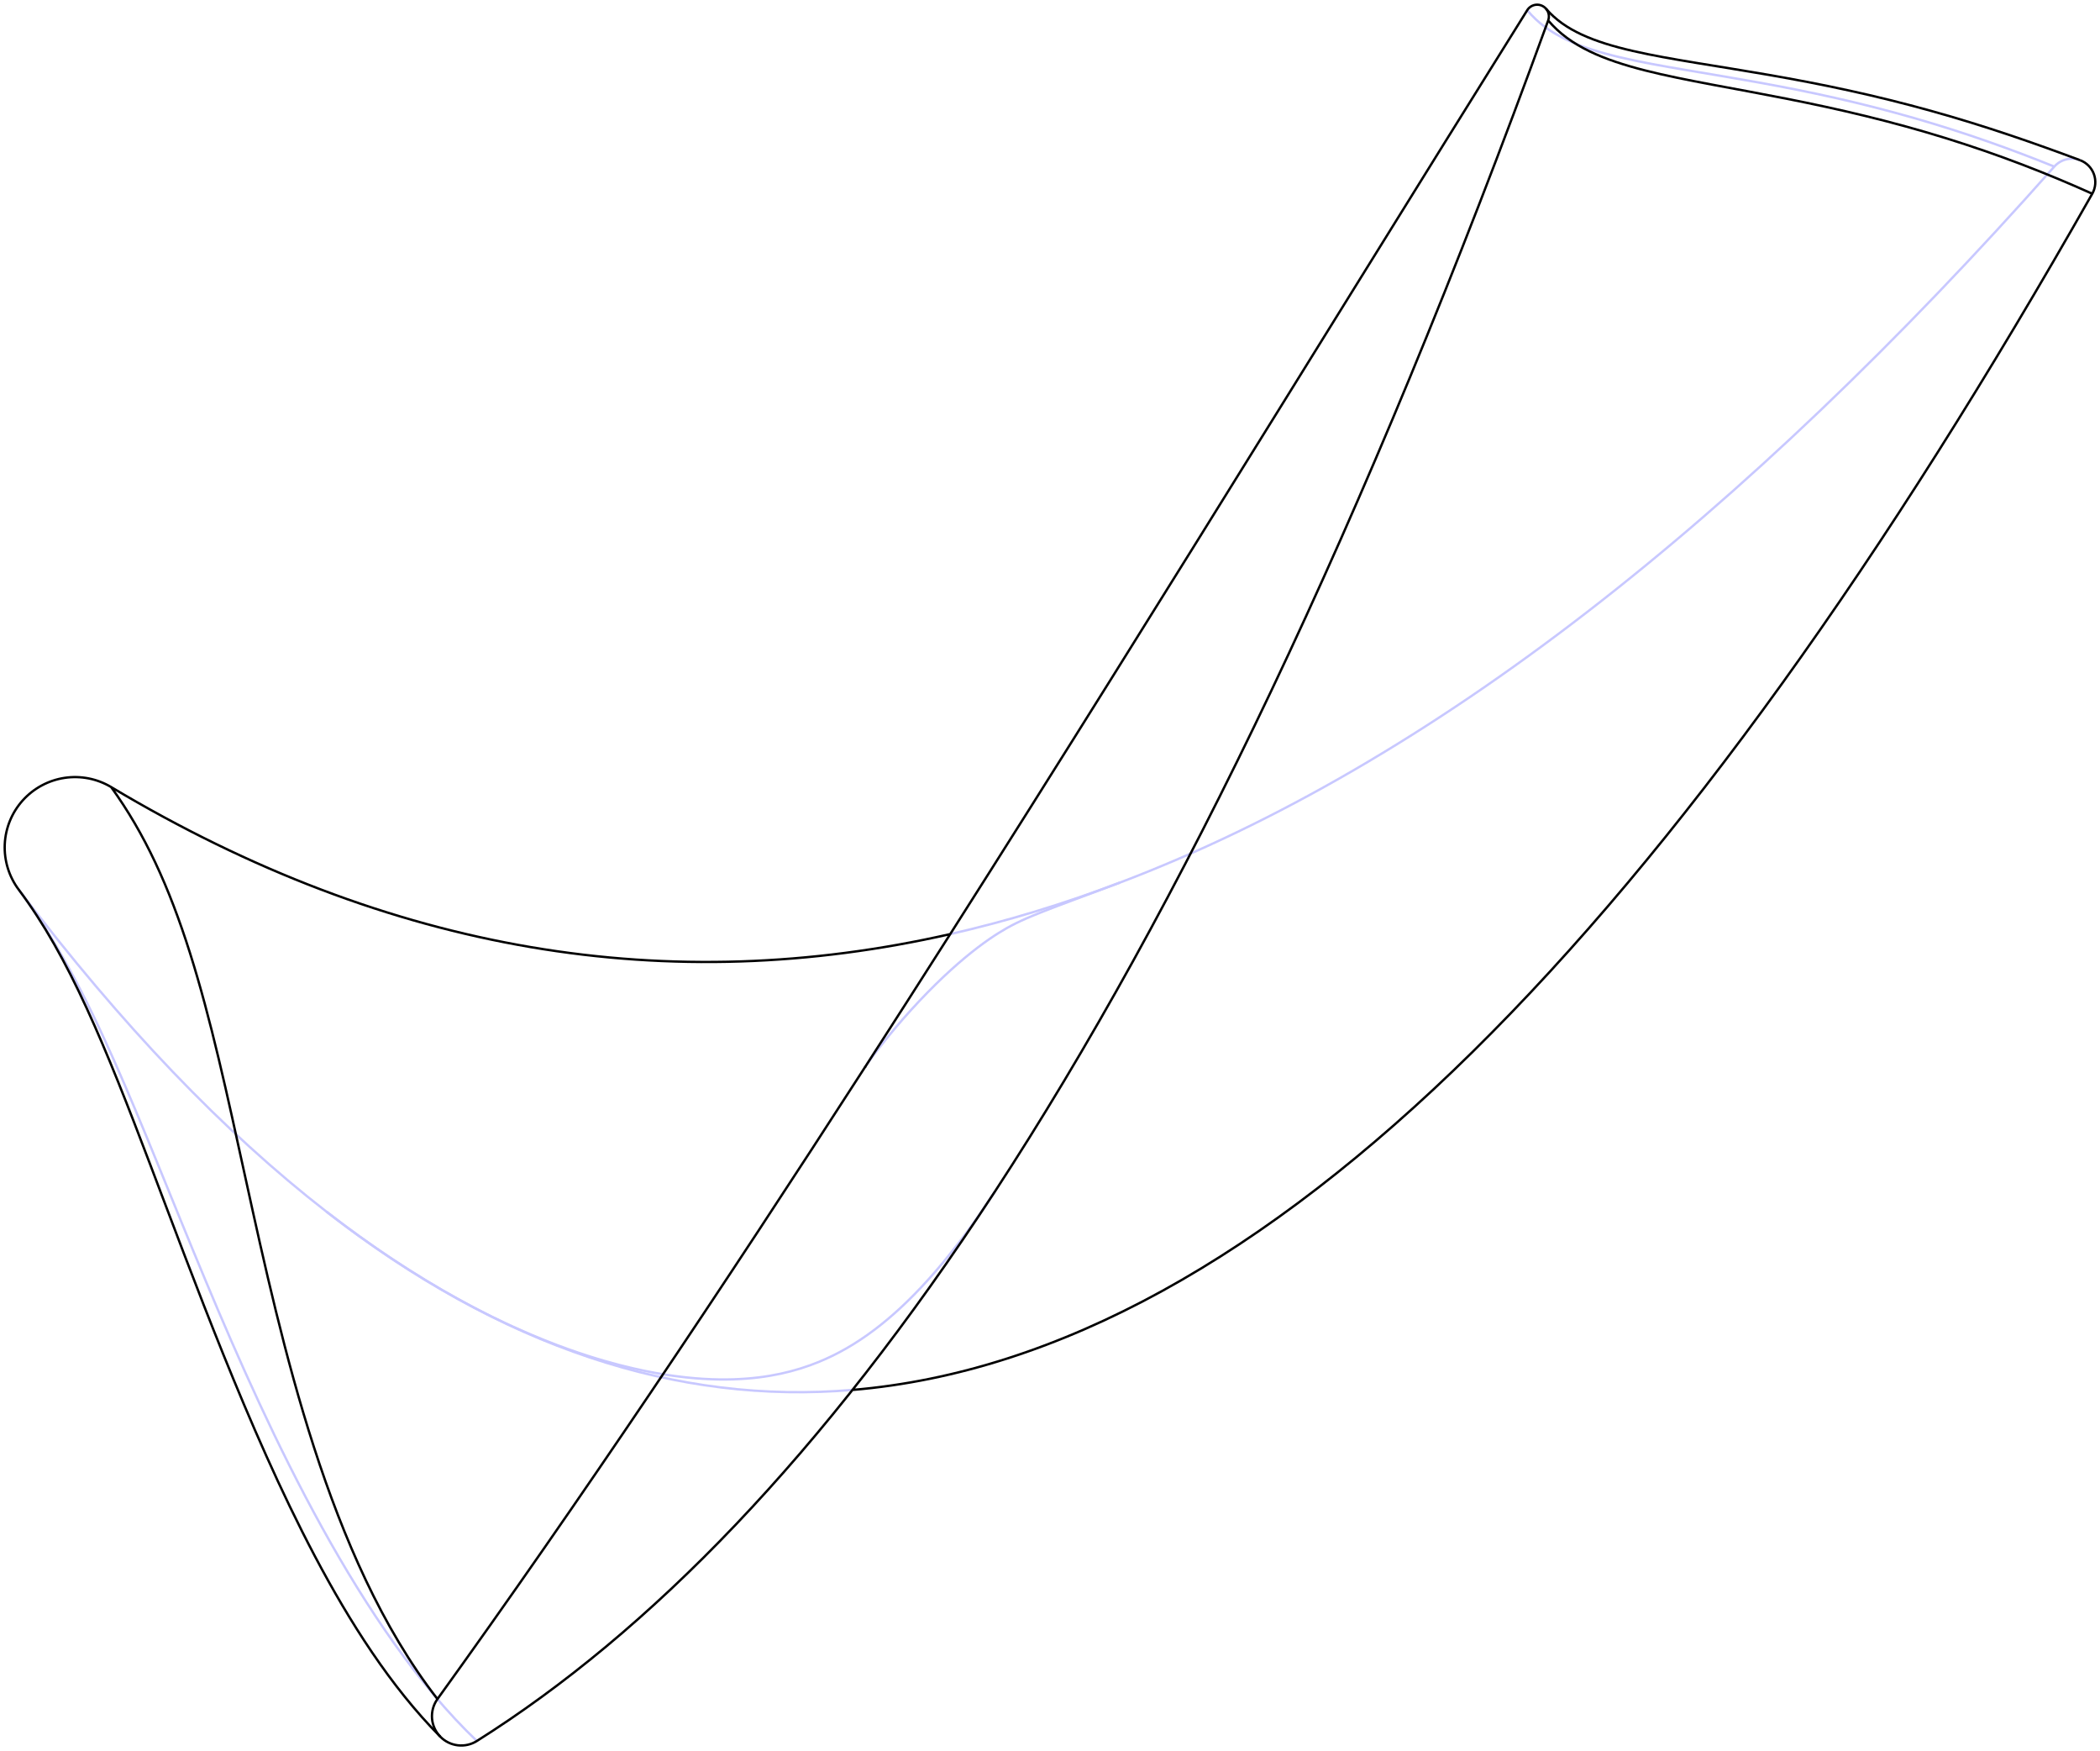
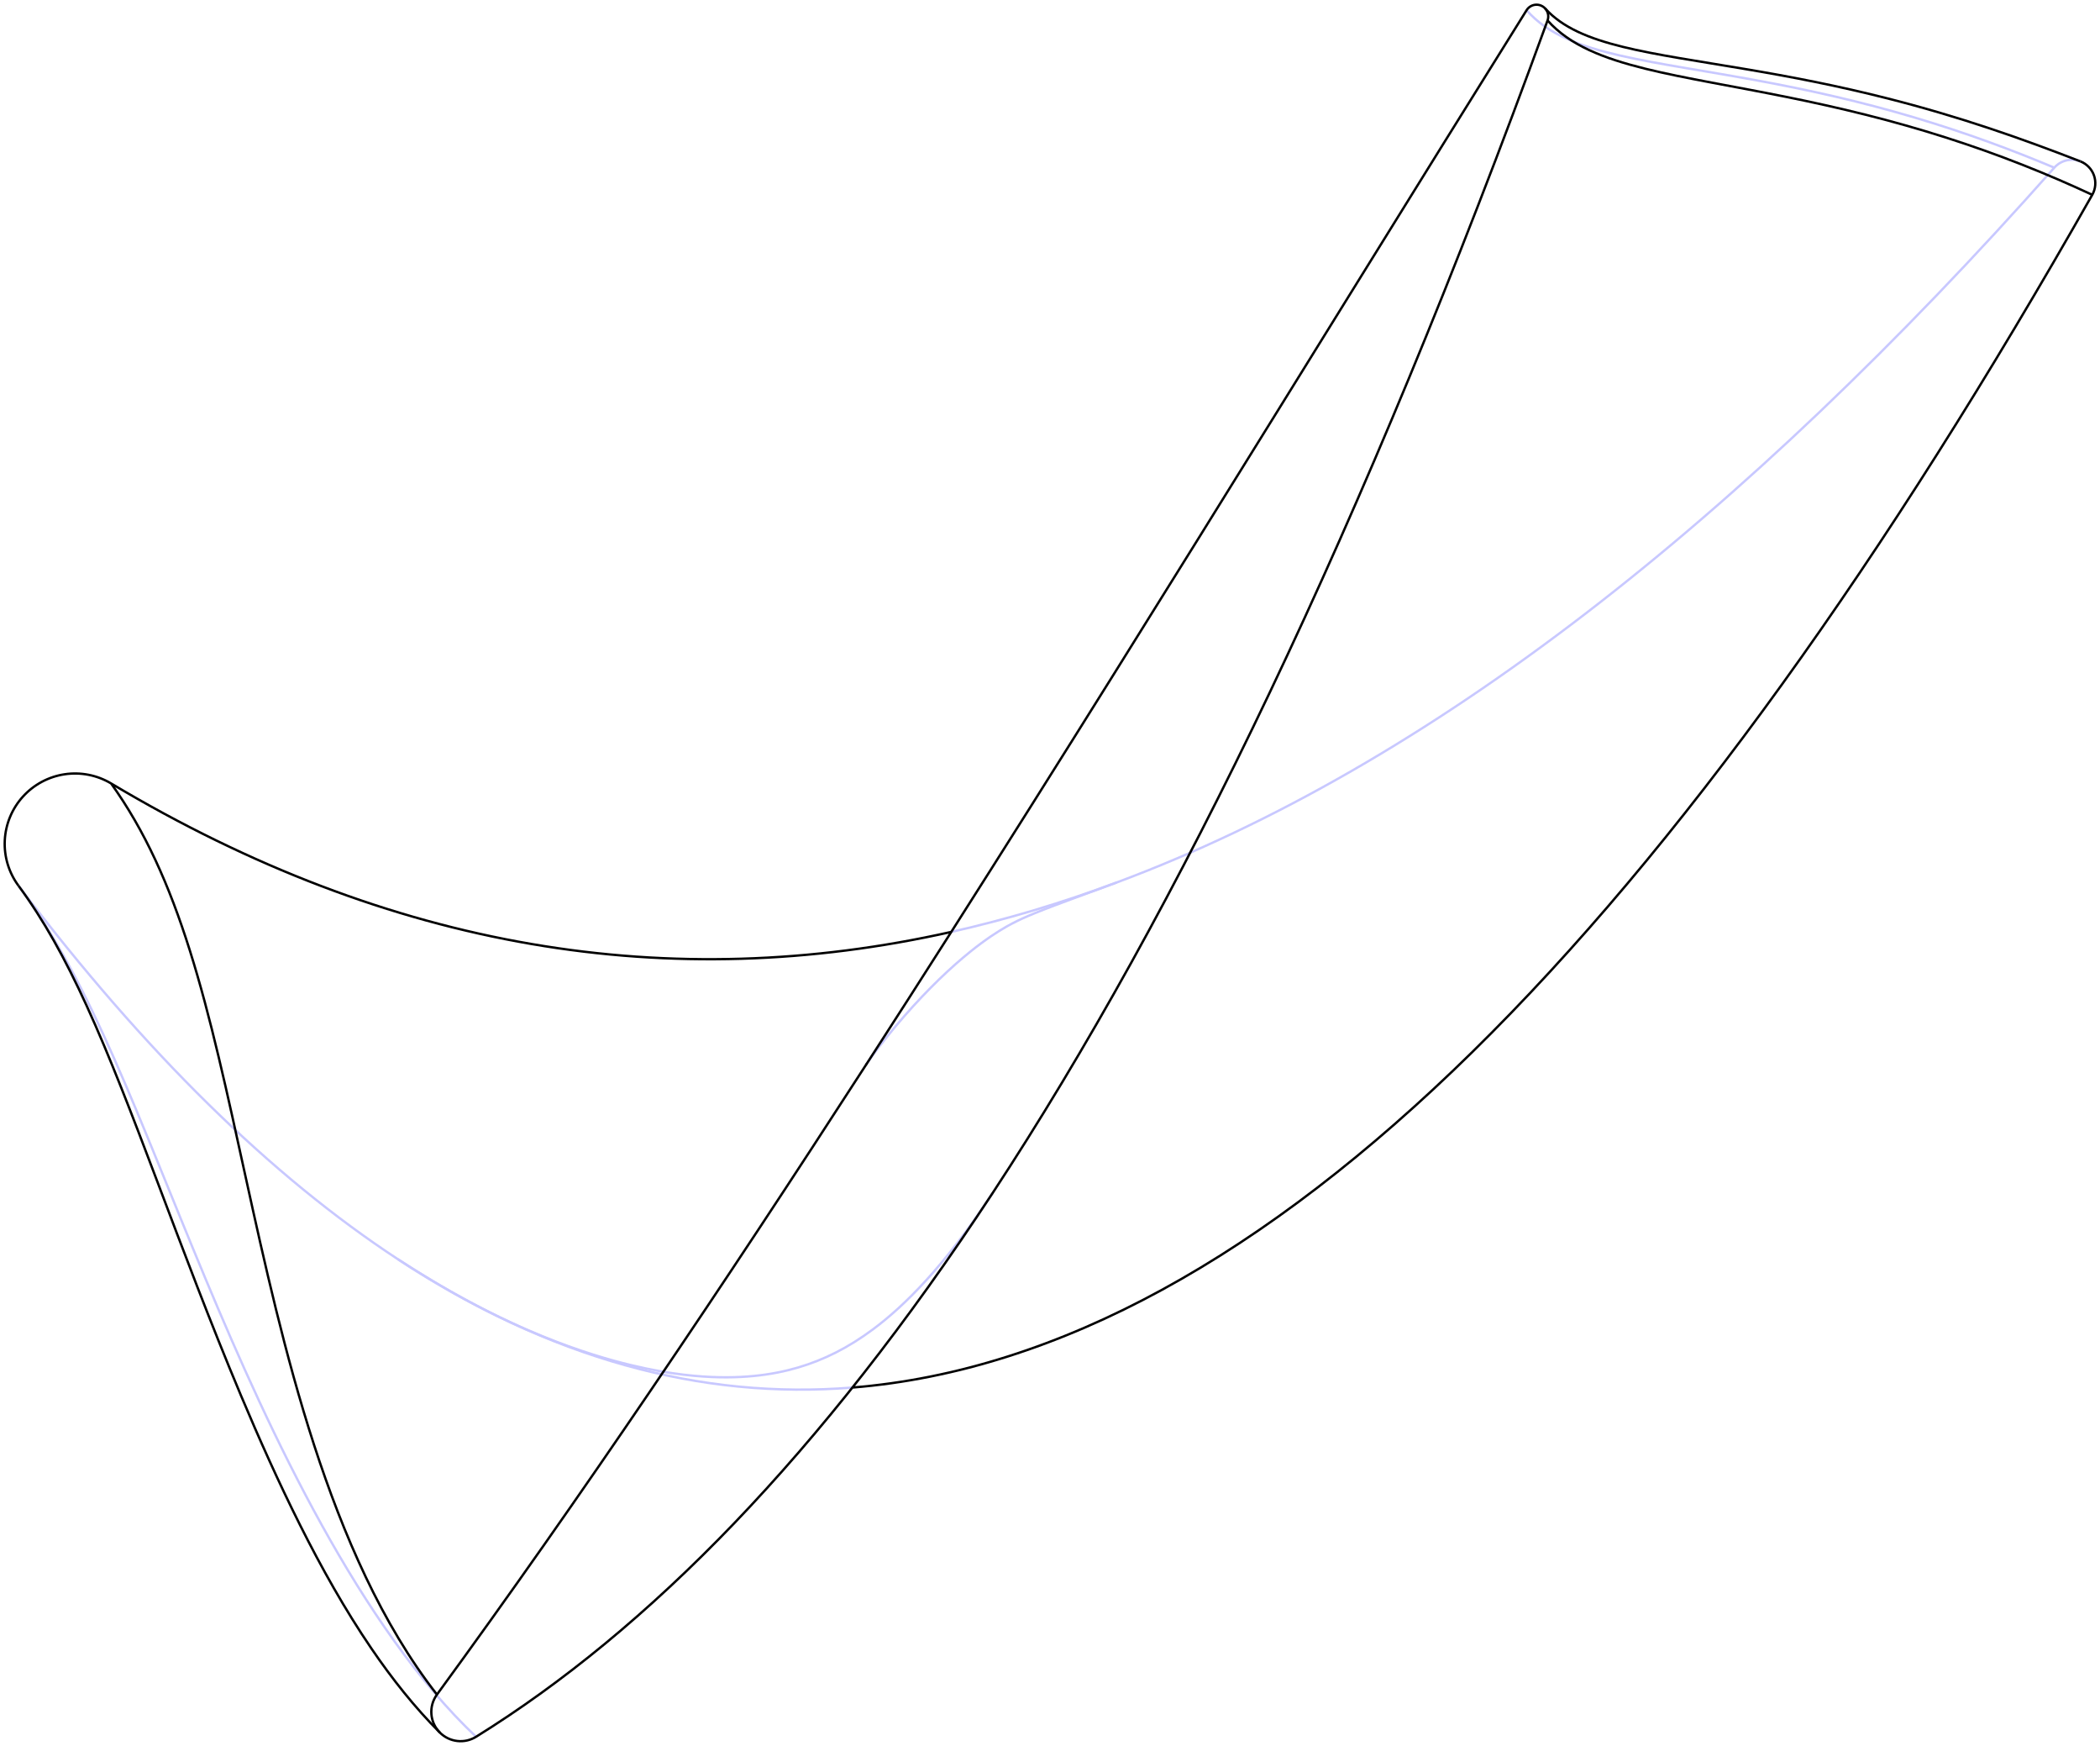
- <svg xmlns="http://www.w3.org/2000/svg" version="1.1" width="895.52" height="746.161">
+ <svg xmlns="http://www.w3.org/2000/svg" version="1.1" width="895.52" height="744.303">
  <style type="text/css">.edge {
  fill: None;
}
.edge.visible {
  stroke: #000000;
}
.edge.hidden {
  stroke: #C8C8FF;
}
</style>
  <g>
-     <path class="edge sharp hidden" d="M8.084,379.409 C15.894,389.839 22.886,400.945 29.492,412.962 C36.095,424.973 42.311,437.895 48.5,451.788 C54.686,465.674 60.846,480.53 67.269,496.243 C73.688,511.949 80.37,528.51 87.533,545.639 C94.693,562.761 102.334,580.449 110.603,598.24 C118.87,616.025 127.764,633.913 137.363,651.266 C146.96,668.613 157.261,685.425 168.272,700.889 C179.28,716.347 190.999,730.458 203.362,742.235 M405.216,398.235 C429.351,392.754 453.486,385.407 477.621,376.254 M477.621,376.254 C610.427,325.886 743.232,220.824 876.038,71.026 M876.038,71.026 C867.504,67.589 858.008,63.947 847.914,60.415 C837.82,56.877 827.127,53.449 816.173,50.31 C805.219,47.166 794.002,44.312 782.834,41.791 C771.665,39.266 760.543,37.076 749.75,35.131 C738.957,33.181 728.492,31.477 718.611,29.796 C708.728,28.111 699.429,26.448 690.939,24.451 C682.448,22.449 674.766,20.113 668.093,16.951 C661.418,13.785 655.752,9.793 651.265,4.35 M876.038,71.026 C877.364,69.524 879.153,68.44 881.097,67.958 C883.04,67.469 885.129,67.585 887.005,68.287 M363.535,592.567 C288.76,598.863 213.986,574.631 139.212,516.569 M139.212,516.569 C95.503,482.629 51.793,437.129 8.084,379.409" />
-     <path class="edge outline hidden" d="M477.621,376.254 C472.921,378.034 468.889,379.542 465.38,380.851 C461.872,382.16 458.885,383.271 456.296,384.24 C453.706,385.208 451.513,386.035 449.611,386.762 C447.709,387.489 446.097,388.117 444.69,388.672 C441.651,389.87 439.544,390.75 437.811,391.505 C436.088,392.258 434.74,392.885 433.474,393.506 C432.03,394.216 430.691,394.919 429.243,395.739 C428.144,396.362 426.988,397.046 425.732,397.833 C424.477,398.62 423.123,399.509 421.655,400.527 C418.721,402.561 415.32,405.117 411.498,408.301 C407.68,411.479 403.442,415.291 398.953,419.702 C396.71,421.905 394.406,424.254 392.083,426.717 C389.76,429.179 387.416,431.757 385.116,434.386 C382.598,437.263 380.133,440.198 377.877,442.995 C375.624,445.786 373.581,448.438 371.999,450.574 C370.084,453.151 368.857,454.97 368.858,454.975 M424.229,508.048 C418.845,516.281 413.803,523.372 409.062,529.572 C404.321,535.772 399.882,541.081 395.694,545.715 C391.506,550.347 387.569,554.304 383.825,557.762 C380.08,561.219 376.527,564.177 373.097,566.776 C368.943,569.919 364.971,572.536 361.047,574.796 C357.123,577.052 353.246,578.951 349.27,580.587 C346.69,581.648 344.061,582.594 341.343,583.438 C338.625,584.281 335.82,585.022 332.868,585.659 C329.915,586.295 326.816,586.826 323.494,587.234 C320.17,587.641 316.623,587.924 312.754,588.049 C308.874,588.172 304.655,588.13 299.914,587.844 C295.163,587.554 289.889,587.02 283.647,586.034 C280.902,585.598 277.956,585.064 274.736,584.4 C271.513,583.735 268.012,582.935 264.073,581.915 C262.103,581.404 260.022,580.837 257.798,580.195 C255.574,579.553 253.207,578.838 250.647,578.017 C248.086,577.195 245.333,576.27 242.306,575.188 C239.278,574.106 235.978,572.868 232.278,571.391 C228.281,569.793 223.932,567.956 218.807,565.626 C213.679,563.287 207.781,560.454 200.58,556.644 C196.979,554.736 193.049,552.578 188.726,550.082 C184.404,547.586 179.685,544.751 174.541,541.488 C169.4,538.226 163.829,534.532 157.891,530.369 C151.959,526.21 145.652,521.573 139.212,516.569" />
-     <path class="edge sharp visible" d="M8.084,379.409 L7.982,379.275 M7.982,379.275 C5.92,376.521 4.337,373.41 3.327,370.121 C2.314,366.834 1.873,363.371 2.031,359.934 C2.186,356.498 2.939,353.089 4.247,349.907 C5.552,346.724 7.411,343.769 9.715,341.214 C12.017,338.658 14.763,336.503 17.794,334.875 C20.823,333.245 24.135,332.143 27.537,331.632 C30.939,331.119 34.429,331.198 37.804,331.865 C41.179,332.529 44.438,333.781 47.39,335.547 M47.39,335.547 C54.515,345.381 60.721,356.04 66.241,367.773 C71.762,379.499 76.595,392.3 81.006,406.253 C85.418,420.2 89.408,435.301 93.272,451.465 C97.137,467.624 100.877,484.846 104.823,502.875 C108.769,520.898 112.921,539.727 117.643,558.935 C122.366,578.137 127.658,597.719 133.916,617.085 C140.176,636.445 147.403,655.589 156.026,673.753 C164.651,691.911 174.672,709.089 186.554,724.354 M203.362,742.235 C202.171,742.986 200.853,743.534 199.48,743.847 C198.107,744.161 196.682,744.241 195.283,744.081 C193.884,743.922 192.512,743.524 191.245,742.91 C189.978,742.297 188.816,741.467 187.824,740.467 M187.824,740.467 C186.792,739.428 185.945,738.205 185.335,736.874 C184.724,735.543 184.349,734.104 184.235,732.644 C184.119,731.183 184.263,729.703 184.658,728.293 C185.052,726.882 185.697,725.542 186.554,724.354 M47.39,335.547 C166.666,406.831 285.941,425.322 405.216,398.235 M186.554,724.354 C247.386,639.918 308.219,548.99 369.051,454.678 M369.051,454.678 C463.122,308.834 557.194,154.896 651.265,4.35 M887.005,68.287 C888.358,68.788 889.598,69.588 890.614,70.612 C891.632,71.634 892.423,72.88 892.916,74.236 C893.411,75.591 893.607,77.054 893.486,78.491 C893.367,79.929 892.931,81.339 892.219,82.593 M892.219,82.593 C882.956,78.417 872.913,74.19 862.381,70.169 C851.849,66.145 840.827,62.328 829.595,58.853 C818.363,55.375 806.92,52.24 795.536,49.462 C784.152,46.679 772.825,44.255 761.814,42.079 C750.803,39.899 740.107,37.969 729.974,36.058 C719.84,34.142 710.268,32.247 701.494,30.019 C692.72,27.786 684.743,25.222 677.788,21.851 C670.833,18.475 664.9,14.294 660.203,8.71 M651.265,4.35 C651.678,3.688 652.249,3.125 652.917,2.722 C653.585,2.317 654.348,2.073 655.126,2.014 C655.905,1.955 656.696,2.081 657.417,2.38 C658.139,2.678 658.788,3.148 659.297,3.741 M659.297,3.741 C659.873,4.409 660.266,5.234 660.424,6.102 C660.583,6.971 660.506,7.881 660.203,8.71 M892.219,82.593 C715.991,393.327 539.763,577.729 363.535,592.567 M660.203,8.71 C581.545,224.821 502.887,387.77 424.229,508.048 M424.229,508.048 C350.607,620.626 276.985,695.821 203.362,742.235" />
-     <path class="edge outline visible" d="M7.982,379.275 C13.327,386.418 18.277,394.061 23.054,402.449 C27.829,410.831 32.433,419.958 36.997,429.907 C41.429,439.564 45.851,449.997 50.34,461.155 C54.83,472.31 59.394,484.188 64.131,496.676 C68.868,509.162 73.78,522.256 78.946,535.795 C84.112,549.332 89.531,563.312 95.272,577.53 C101.014,591.746 107.074,606.2 113.548,620.643 C120.024,635.084 126.912,649.515 134.367,663.618 C141.825,677.715 149.851,691.49 158.675,704.488 C167.5,717.477 177.13,729.701 187.824,740.467 M368.858,454.975 L368.87,454.957 L368.914,454.889 L368.992,454.77 L369.051,454.678 M887.005,68.287 C877.75,64.843 867.571,61.14 856.841,57.539 C846.109,53.932 834.824,50.428 823.319,47.229 C811.814,44.024 800.086,41.125 788.448,38.581 C776.811,36.032 765.261,33.838 754.11,31.901 C743.397,30.038 733.044,28.414 723.322,26.807 C713.599,25.197 704.502,23.609 696.294,21.721 C688.084,19.83 680.776,17.633 674.585,14.774 C671.487,13.344 668.666,11.749 666.123,9.934 C663.58,8.117 661.315,6.083 659.297,3.741" />
+     <path class="edge sharp hidden" d="M8.094,377.884 L7.876,377.592 M8.094,377.884 C15.894,388.425 22.882,399.639 29.487,411.753 C36.089,423.862 42.307,436.871 48.498,450.835 C54.687,464.793 60.849,479.706 67.272,495.455 C73.692,511.198 80.372,527.778 87.529,544.902 C94.683,562.021 102.315,579.684 110.568,597.428 C118.82,615.166 127.694,632.984 137.266,650.245 C146.835,667.501 157.103,684.199 168.074,699.53 C179.042,714.856 190.714,728.814 203.024,740.421 M405.664,397.294 C429.2,392.013 452.735,384.96 476.271,376.19 M476.271,376.19 C609.527,326.531 742.782,221.78 876.038,71.481 M876.038,71.481 C867.499,67.899 857.999,64.123 847.904,60.466 C837.807,56.805 827.115,53.263 816.163,50.022 C805.209,46.775 793.996,43.829 782.831,41.231 C771.664,38.628 760.546,36.373 749.755,34.382 C738.963,32.386 728.498,30.654 718.612,28.969 C708.724,27.279 699.416,25.636 690.908,23.69 C682.4,21.739 674.692,19.486 667.981,16.448 C661.268,13.405 655.552,9.577 650.997,4.35 M876.038,71.481 C877.379,69.963 879.194,68.87 881.165,68.397 C883.133,67.916 885.247,68.055 887.135,68.792 M363.511,591.539 C298.88,596.755 234.248,579.199 169.617,536.794 M169.617,536.794 C115.776,501.469 61.935,448.899 8.094,377.884" />
+     <path class="edge outline hidden" d="M476.271,376.19 C467.664,379.392 461.384,381.68 456.498,383.487 C451.622,385.287 448.14,386.606 445.391,387.676 C442.302,388.879 440.144,389.767 438.368,390.532 C436.601,391.293 435.216,391.93 433.923,392.556 C432.347,393.322 430.903,394.076 429.336,394.96 C427.331,396.093 425.118,397.445 422.541,399.195 C419.971,400.943 417.038,403.089 413.769,405.723 C411.785,407.321 409.684,409.088 407.477,411.04 C405.272,412.991 402.961,415.126 400.574,417.435 C398.188,419.744 395.727,422.226 393.238,424.846 C390.75,427.465 388.235,430.221 385.759,433.051 C383.191,435.985 380.673,438.987 378.372,441.85 C376.074,444.705 373.992,447.42 372.402,449.579 C370.757,451.808 369.647,453.434 369.447,453.737 M423.301,508.614 C417.949,516.759 412.935,523.773 408.22,529.904 C403.504,536.034 399.087,541.281 394.92,545.856 C390.752,550.43 386.835,554.333 383.108,557.739 C379.381,561.144 375.844,564.053 372.427,566.605 C366.87,570.753 361.644,573.969 356.401,576.624 C351.157,579.271 345.91,581.359 340.25,583.022 C337.418,583.851 334.482,584.569 331.374,585.172 C328.265,585.774 324.986,586.26 321.447,586.608 C317.905,586.954 314.106,587.163 309.9,587.177 C305.69,587.188 301.078,587.008 295.793,586.517 C292.956,586.254 289.907,585.888 286.58,585.396 C283.249,584.902 279.632,584.275 275.56,583.428 C273.522,583.004 271.37,582.525 269.066,581.971 C266.762,581.418 264.308,580.79 261.646,580.058 C258.983,579.324 256.114,578.485 252.941,577.485 C249.766,576.483 246.289,575.321 242.351,573.902 C239.052,572.708 235.504,571.362 231.434,569.706 C227.362,568.046 222.786,566.088 217.351,563.562 C214.631,562.298 211.693,560.888 208.472,559.275 C205.25,557.661 201.744,555.844 197.877,553.743 C194.009,551.641 189.78,549.255 185.1,546.474 C180.42,543.692 175.289,540.515 169.617,536.794" />
+     <path class="edge sharp visible" d="M7.876,377.592 C5.835,374.833 4.273,371.721 3.282,368.435 C2.288,365.15 1.865,361.693 2.037,358.266 C2.207,354.838 2.972,351.441 4.287,348.271 C5.6,345.1 7.463,342.158 9.769,339.616 C12.072,337.071 14.817,334.928 17.843,333.31 C20.868,331.689 24.174,330.594 27.569,330.088 C30.963,329.58 34.444,329.661 37.811,330.327 C41.178,330.991 44.429,332.239 47.376,333.999 M47.376,333.999 C54.498,343.939 60.7,354.705 66.217,366.536 C71.734,378.361 76.565,391.252 80.977,405.28 C85.39,419.303 89.383,434.465 93.253,450.671 C97.124,466.87 100.873,484.114 104.827,502.142 C108.783,520.163 112.944,538.967 117.671,558.126 C122.399,577.278 127.692,596.786 133.942,616.052 C140.193,635.312 147.4,654.33 155.986,672.345 C164.573,690.354 174.538,707.358 186.335,722.429 M203.024,740.421 C201.837,741.159 200.526,741.695 199.163,742 C197.8,742.306 196.386,742.381 194.999,742.221 C193.611,742.062 192.251,741.667 190.993,741.06 C189.735,740.453 188.58,739.633 187.592,738.645 M187.592,738.645 C186.548,737.602 185.691,736.373 185.074,735.032 C184.456,733.691 184.079,732.241 183.966,730.769 C183.851,729.298 184,727.806 184.404,726.387 C184.807,724.967 185.464,723.62 186.335,722.429 M47.376,333.999 C166.805,405.284 286.234,424.092 405.664,397.294 M186.335,722.429 C247.404,638.848 308.473,548.079 369.543,453.589 M369.543,453.589 C463.361,308.43 557.179,154.491 650.997,4.35 M887.135,68.792 C888.469,69.308 889.69,70.115 890.687,71.142 C891.686,72.166 892.46,73.409 892.939,74.757 C893.421,76.104 893.608,77.556 893.483,78.981 C893.36,80.407 892.926,81.805 892.219,83.049 M892.219,83.049 C882.951,78.727 872.905,74.366 862.371,70.222 C851.837,66.073 840.815,62.142 829.585,58.565 C818.354,54.984 806.914,51.757 795.533,48.901 C784.151,46.041 772.828,43.552 761.819,41.331 C750.809,39.105 740.113,37.146 729.975,35.231 C719.836,33.311 710.255,31.435 701.463,29.258 C692.671,27.077 684.669,24.594 677.676,21.347 C670.683,18.095 664.7,14.078 659.936,8.71 M650.997,4.35 C651.404,3.698 651.964,3.142 652.62,2.74 C653.275,2.336 654.025,2.088 654.791,2.02 C655.557,1.951 656.338,2.062 657.055,2.342 C657.772,2.621 658.422,3.069 658.939,3.639 M658.939,3.639 C659.548,4.308 659.97,5.147 660.143,6.036 C660.319,6.924 660.246,7.86 659.936,8.71 M892.219,83.049 C715.983,393.781 539.747,577.318 363.511,591.539 M659.936,8.71 C581.057,225.427 502.179,388.554 423.301,508.614 M423.301,508.614 C349.875,620.374 276.449,694.814 203.024,740.421" />
+     <path class="edge outline visible" d="M7.876,377.592 C13.231,384.839 18.192,392.585 22.981,401.07 C27.767,409.549 32.38,418.766 36.962,428.796 C41.879,439.559 46.757,451.261 51.746,463.824 C56.733,476.384 61.83,489.804 67.159,503.916 C72.488,518.026 78.048,532.826 83.944,548.077 C89.841,563.325 96.073,579.023 102.735,594.876 C106.607,604.089 110.628,613.348 114.822,622.589 C119.016,631.829 123.383,641.05 127.962,650.17 C132.541,659.289 137.332,668.306 142.387,677.12 C147.443,685.933 152.762,694.543 158.411,702.828 C162.831,709.311 167.452,715.59 172.307,721.589 C177.161,727.588 182.249,733.305 187.592,738.645 M369.447,453.737 Q369.415,453.785 369.415,453.786 M369.415,453.786 L369.415,453.785 L369.434,453.757 L369.485,453.679 L369.543,453.589 M887.135,68.792 C881.266,66.516 875.031,64.139 868.524,61.758 C862.017,59.375 855.238,56.989 848.275,54.673 C841.312,52.356 834.165,50.108 826.918,47.978 C819.67,45.847 812.322,43.834 804.95,41.963 C794.573,39.326 784.153,36.974 773.905,34.897 C763.658,32.817 753.582,31.012 743.889,29.377 C734.196,27.738 724.884,26.269 716.161,24.777 C707.438,23.283 699.303,21.765 691.962,19.957 C684.733,18.177 678.281,16.115 672.763,13.497 C670.002,12.188 667.472,10.742 665.172,9.117 C662.871,7.491 660.8,5.686 658.939,3.639" />
  </g>
</svg>
